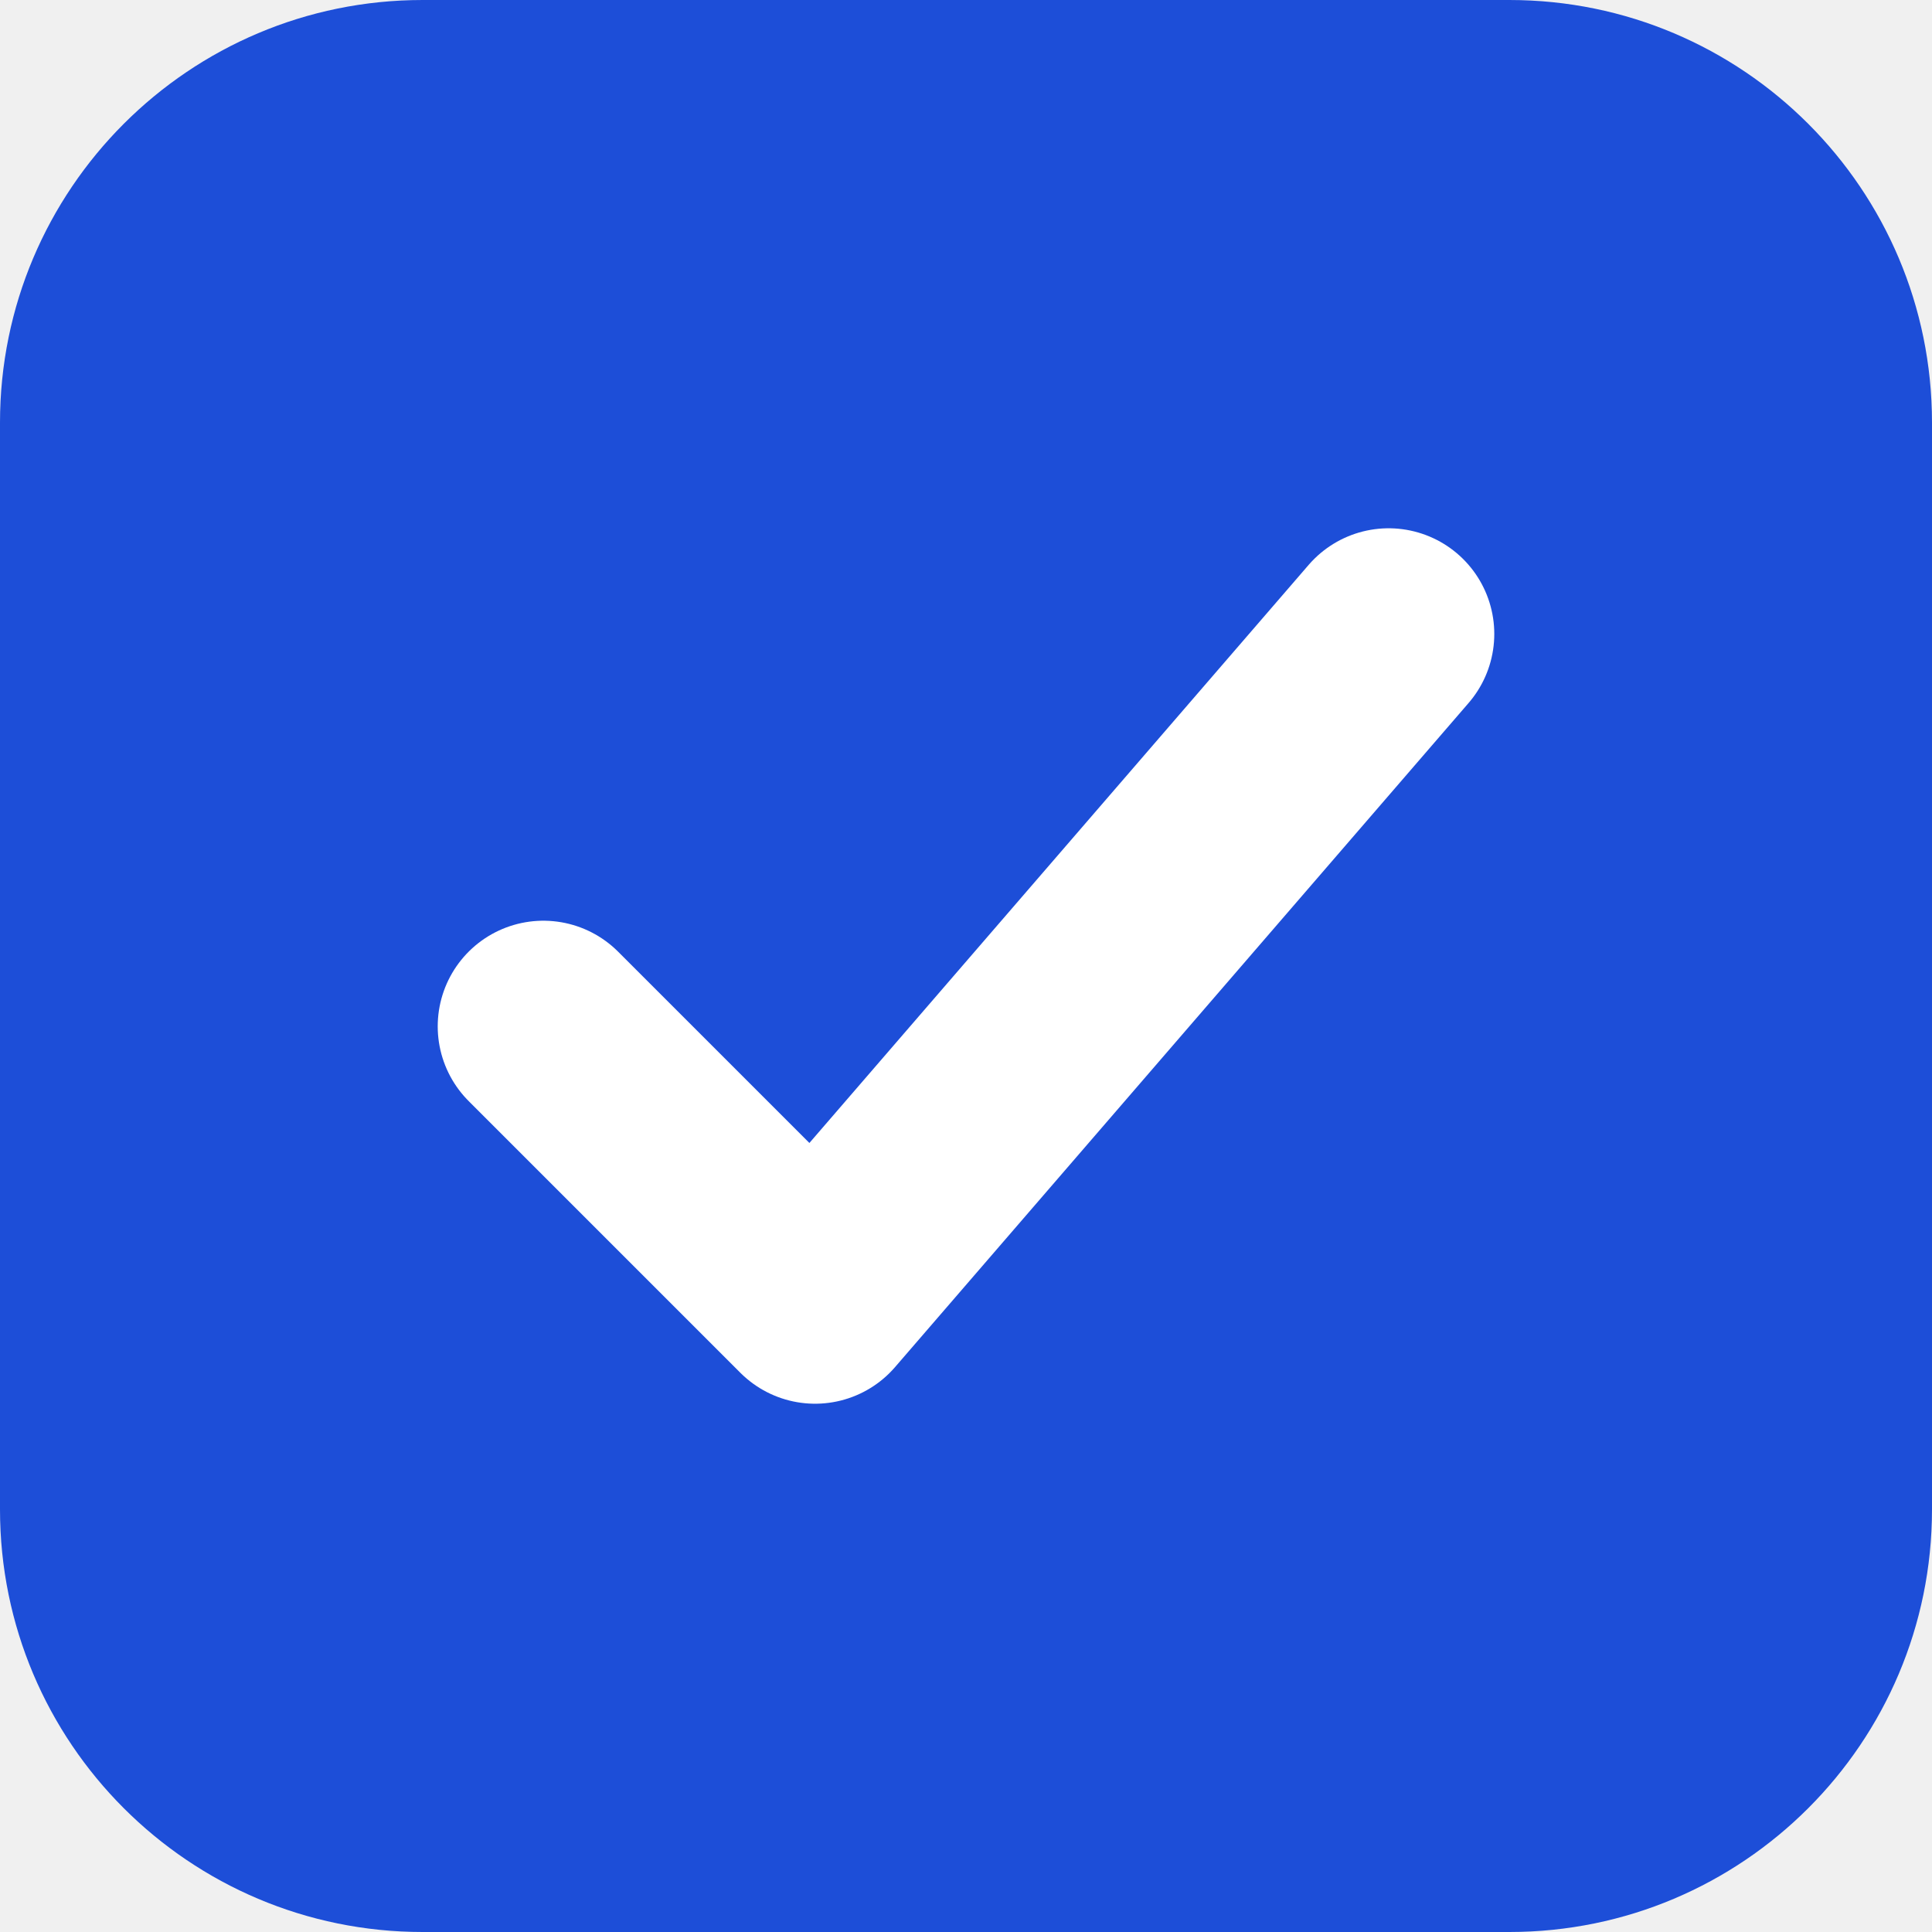
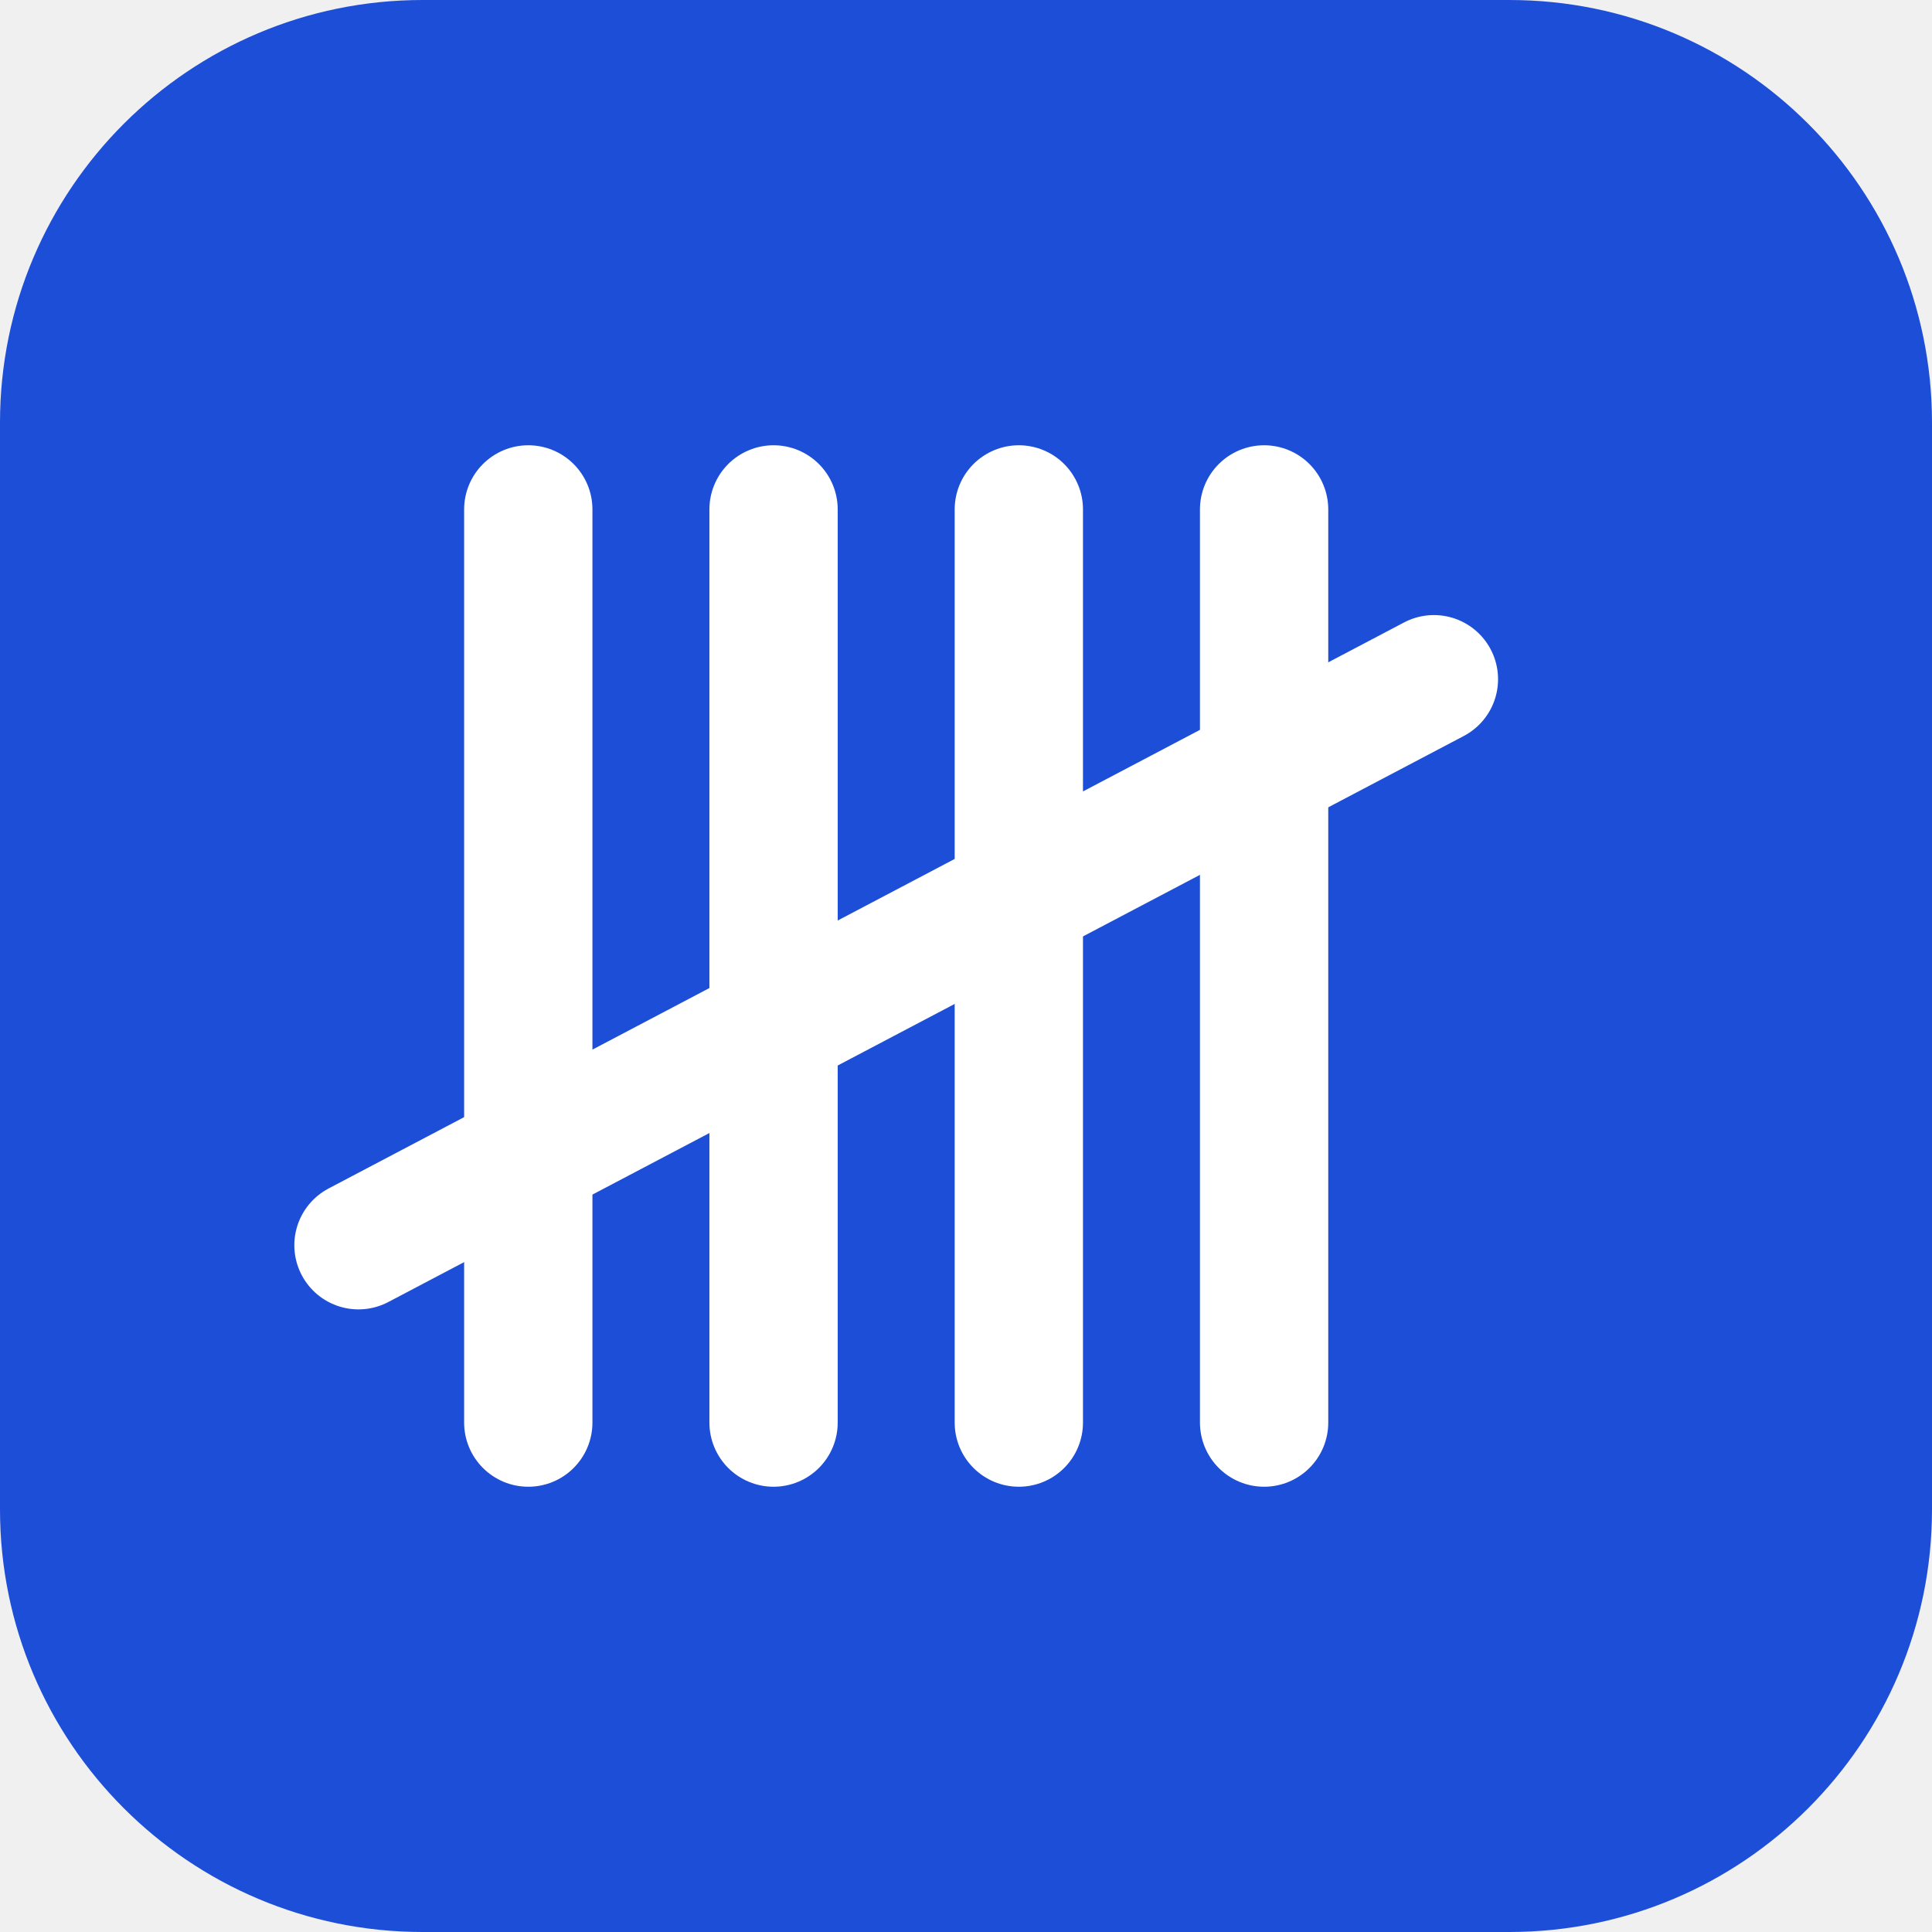
- <svg xmlns="http://www.w3.org/2000/svg" viewBox="0 0 64 64">
-   <rect width="64" height="64" rx="14" fill="#1d4ed8" />
-   <path d="M18 34l9 9 19-22" fill="none" stroke="#fff" stroke-width="7" stroke-linecap="round" stroke-linejoin="round" />
+ <svg xmlns="http://www.w3.org/2000/svg" viewBox="0 0 512 512">
+   <rect width="512" height="512" rx="112" fill="#1d4ed8" />
+   <g transform="translate(256 256) scale(1) translate(-256 -256)" stroke="#fff" stroke-width="34" stroke-linecap="round" fill="none">
+     <line x1="140" y1="135" x2="140" y2="377" />
+     <line x1="205" y1="135" x2="205" y2="377" />
+     <line x1="270" y1="135" x2="270" y2="377" />
+     <line x1="335" y1="135" x2="335" y2="377" />
+     <line x1="95" y1="330" x2="380" y2="180" />
+   </g>
</svg>
